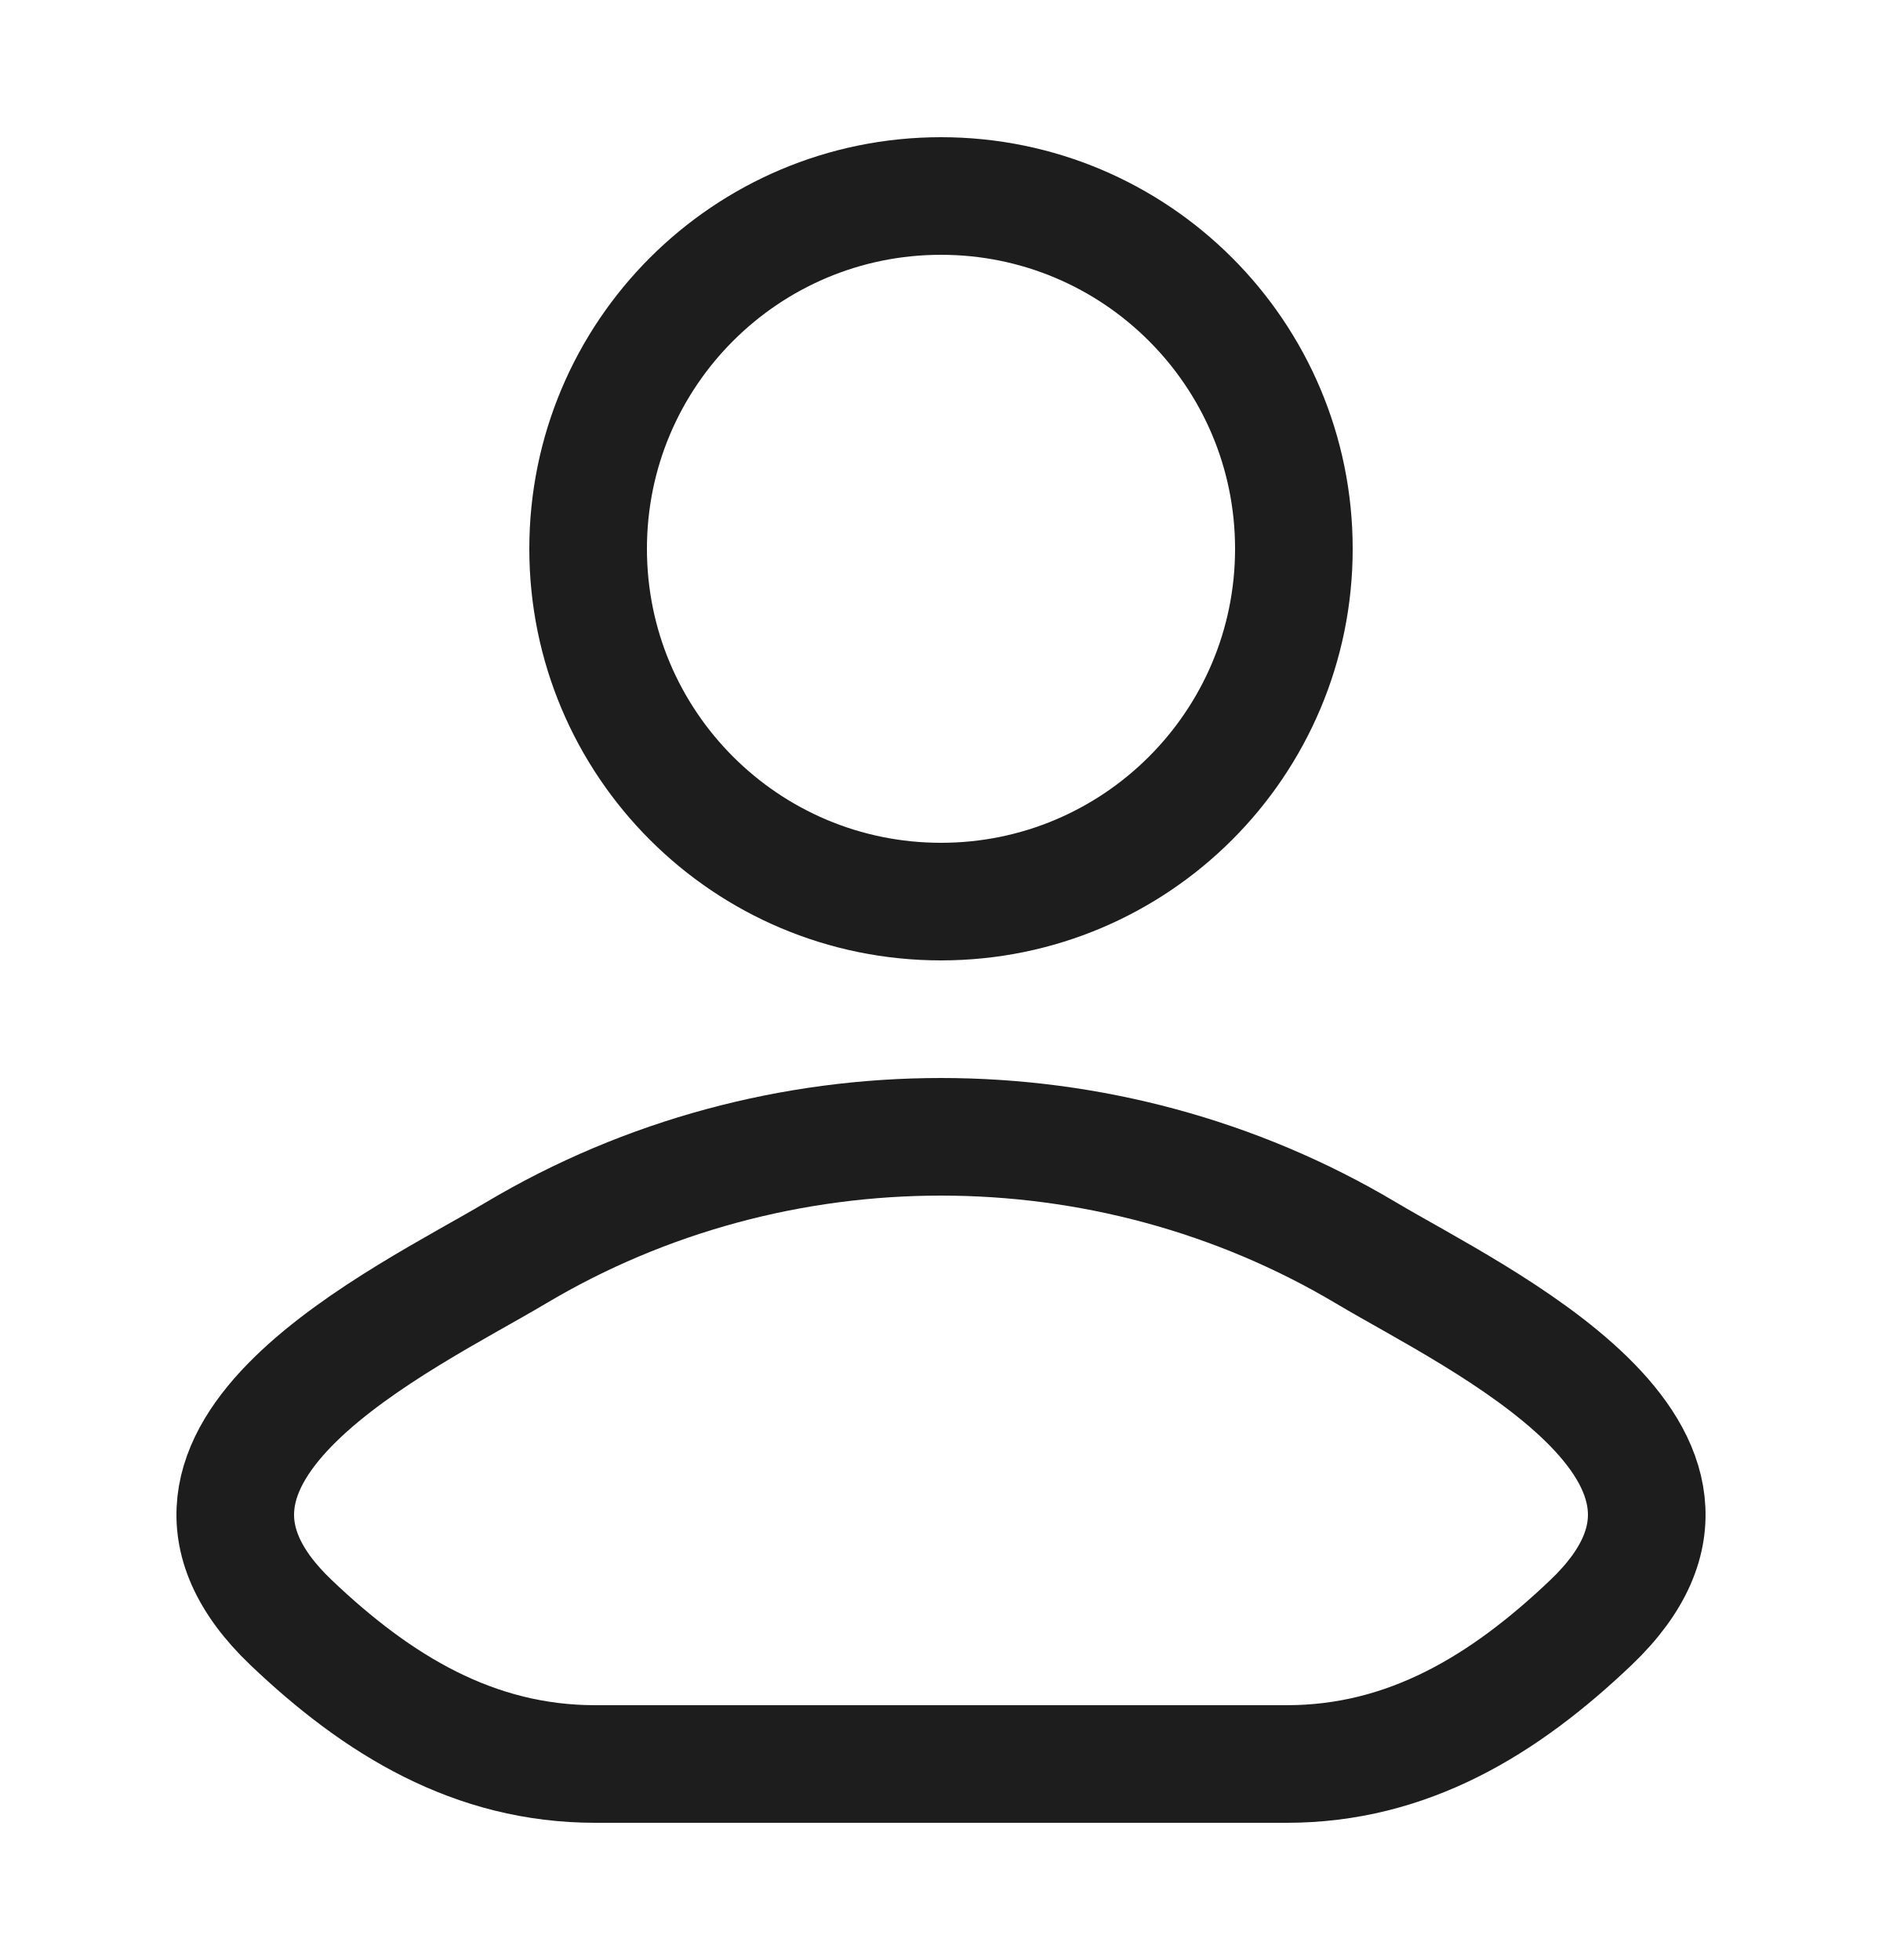
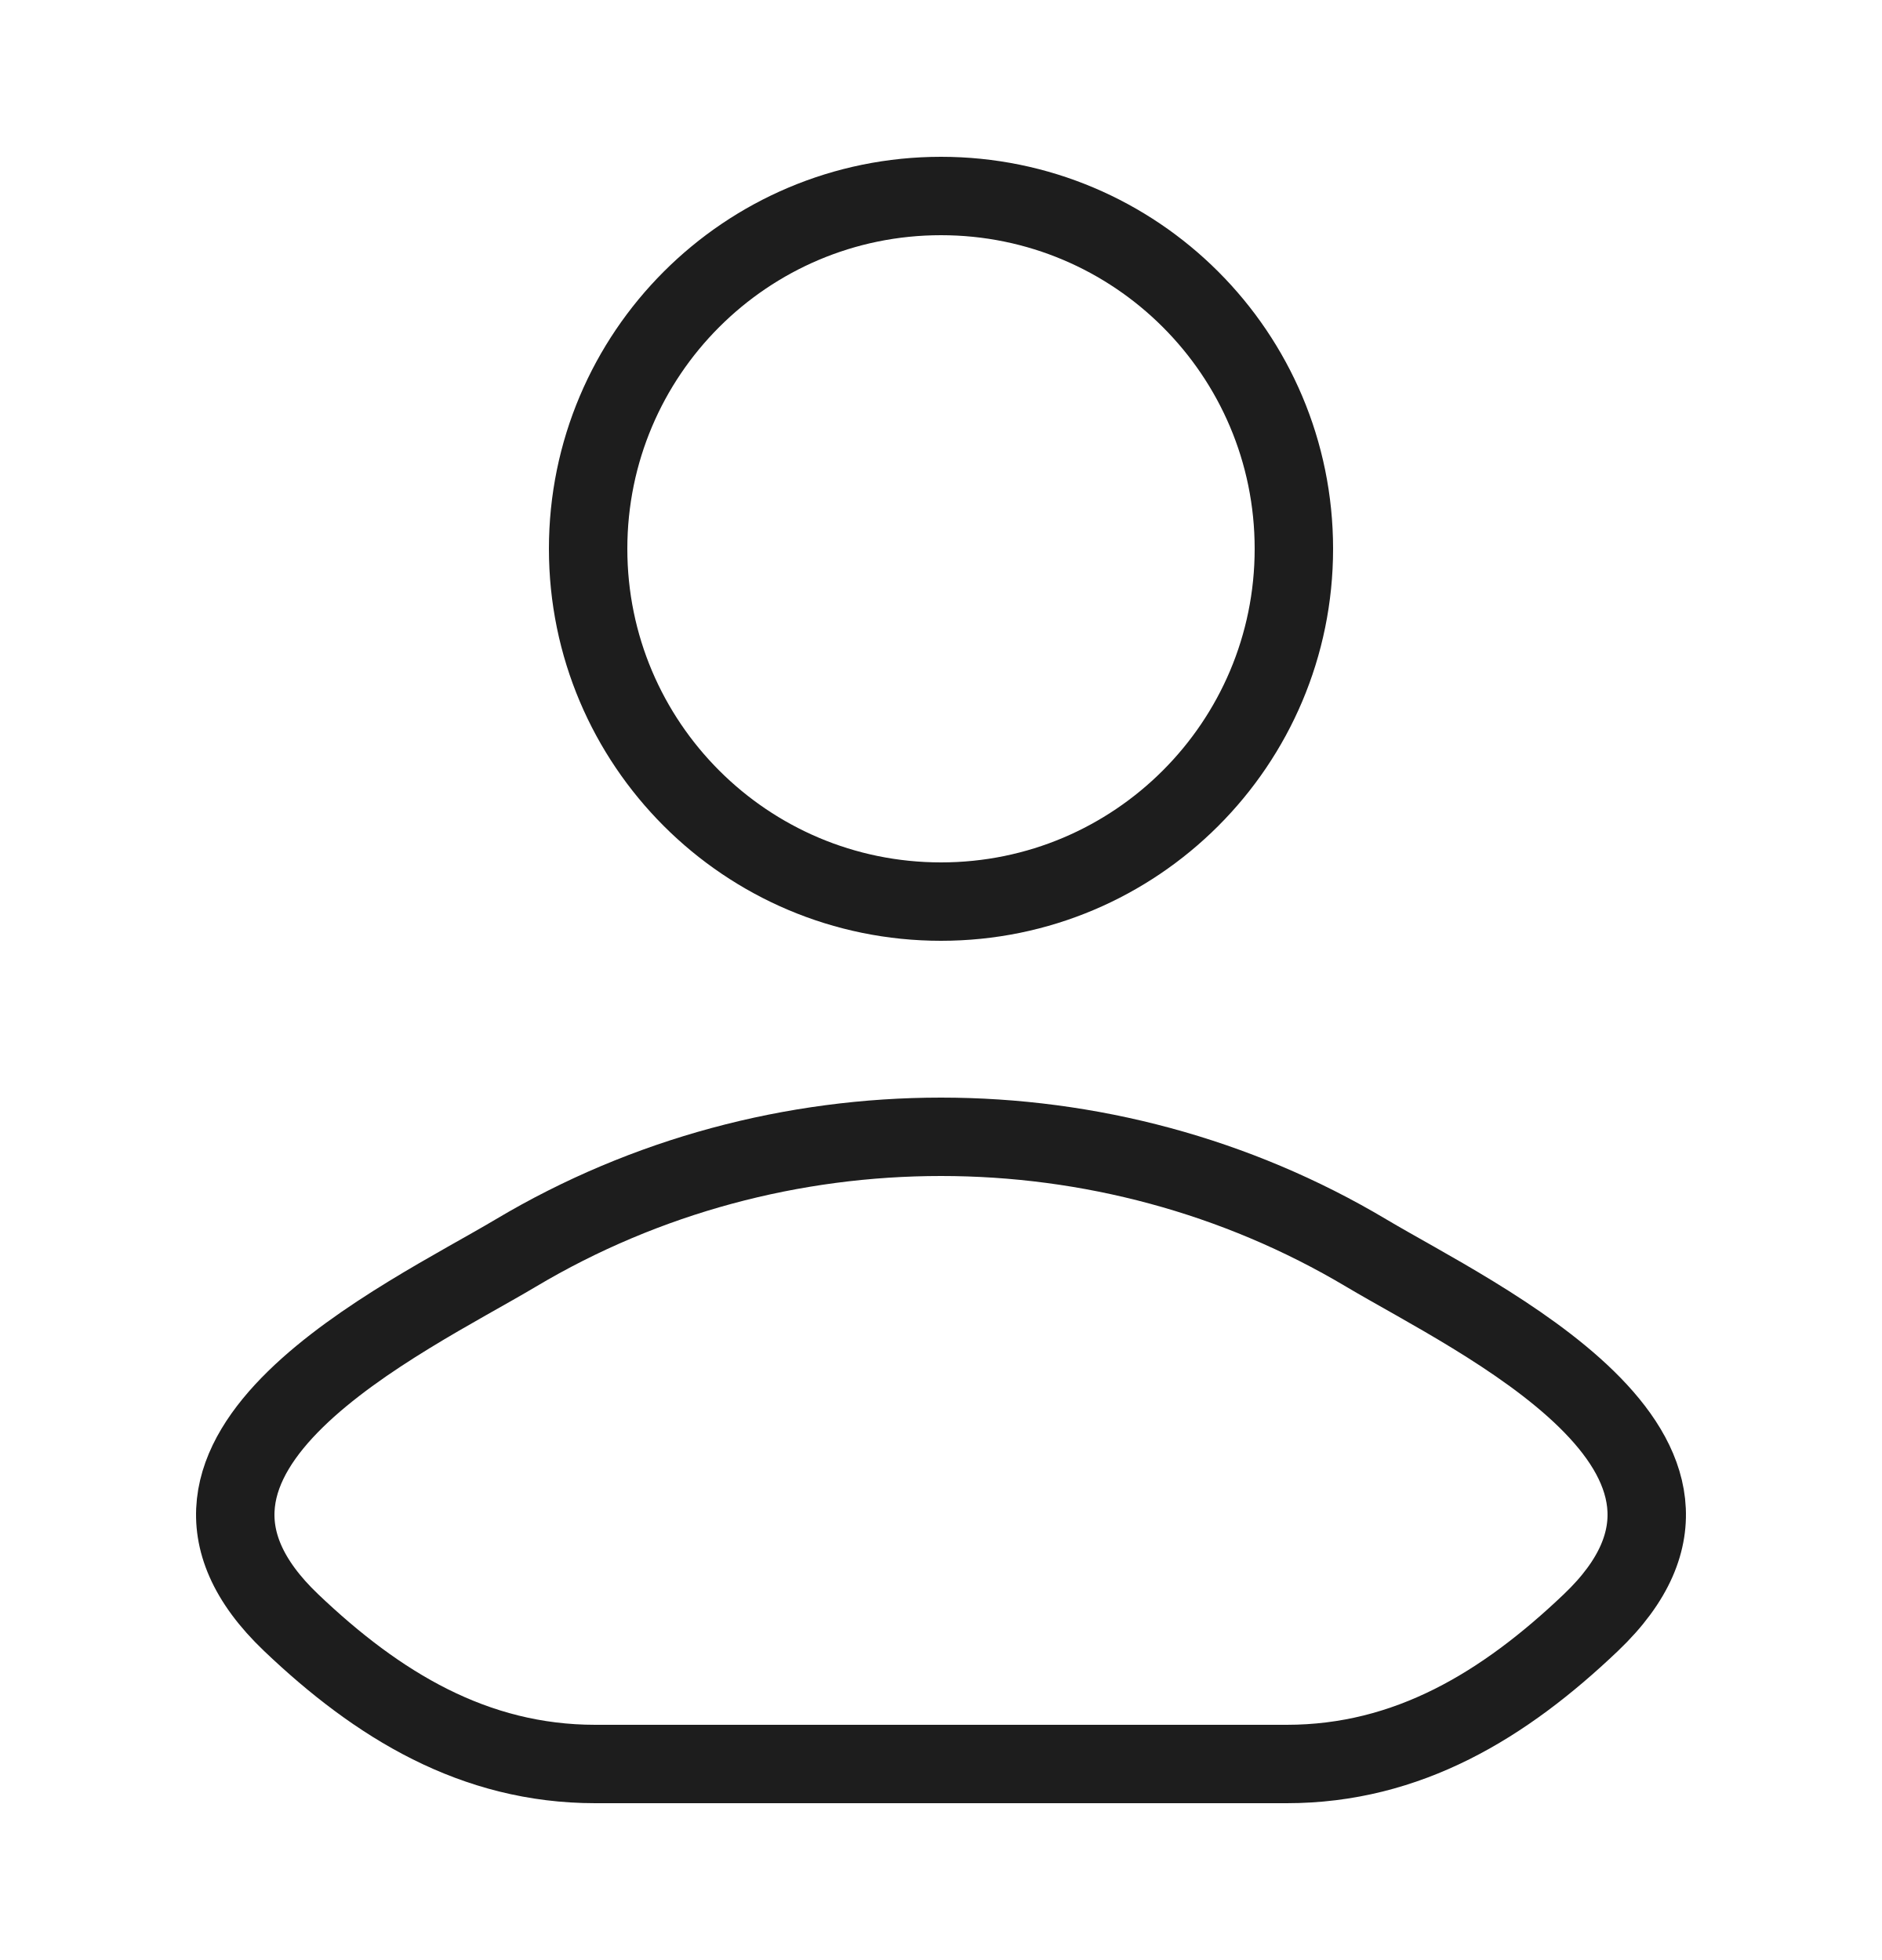
<svg xmlns="http://www.w3.org/2000/svg" width="24" height="25" viewBox="0 0 24 25" fill="none">
  <g id="user">
-     <path id="Vector" d="M6.578 15.982C5.163 16.824 1.453 18.544 3.713 20.697C4.816 21.748 6.045 22.5 7.591 22.5H16.409C17.954 22.5 19.184 21.748 20.287 20.697C22.547 18.544 18.837 16.824 17.422 15.982C14.105 14.006 9.895 14.006 6.578 15.982Z" stroke="#1D1D1D" stroke-width="1.5" stroke-linecap="round" stroke-linejoin="round" />
-     <path id="Vector_2" d="M16.5 7C16.5 9.485 14.485 11.5 12 11.5C9.515 11.5 7.5 9.485 7.5 7C7.5 4.515 9.515 2.5 12 2.5C14.485 2.5 16.5 4.515 16.5 7Z" stroke="#1D1D1D" stroke-width="1.5" />
+     <path id="Vector" d="M6.578 15.982C5.163 16.824 1.453 18.544 3.713 20.697C4.816 21.748 6.045 22.5 7.591 22.5H16.409C17.954 22.5 19.184 21.748 20.287 20.697C22.547 18.544 18.837 16.824 17.422 15.982C14.105 14.006 9.895 14.006 6.578 15.982Z" stroke="#1D1D1D" strokeWidth="1.5" strokeLinecap="round" strokeLinejoin="round" />
+     <path id="Vector_2" d="M16.5 7C16.5 9.485 14.485 11.5 12 11.5C9.515 11.5 7.5 9.485 7.5 7C7.5 4.515 9.515 2.5 12 2.5C14.485 2.5 16.5 4.515 16.5 7Z" stroke="#1D1D1D" strokeWidth="1.5" />
  </g>
</svg>
